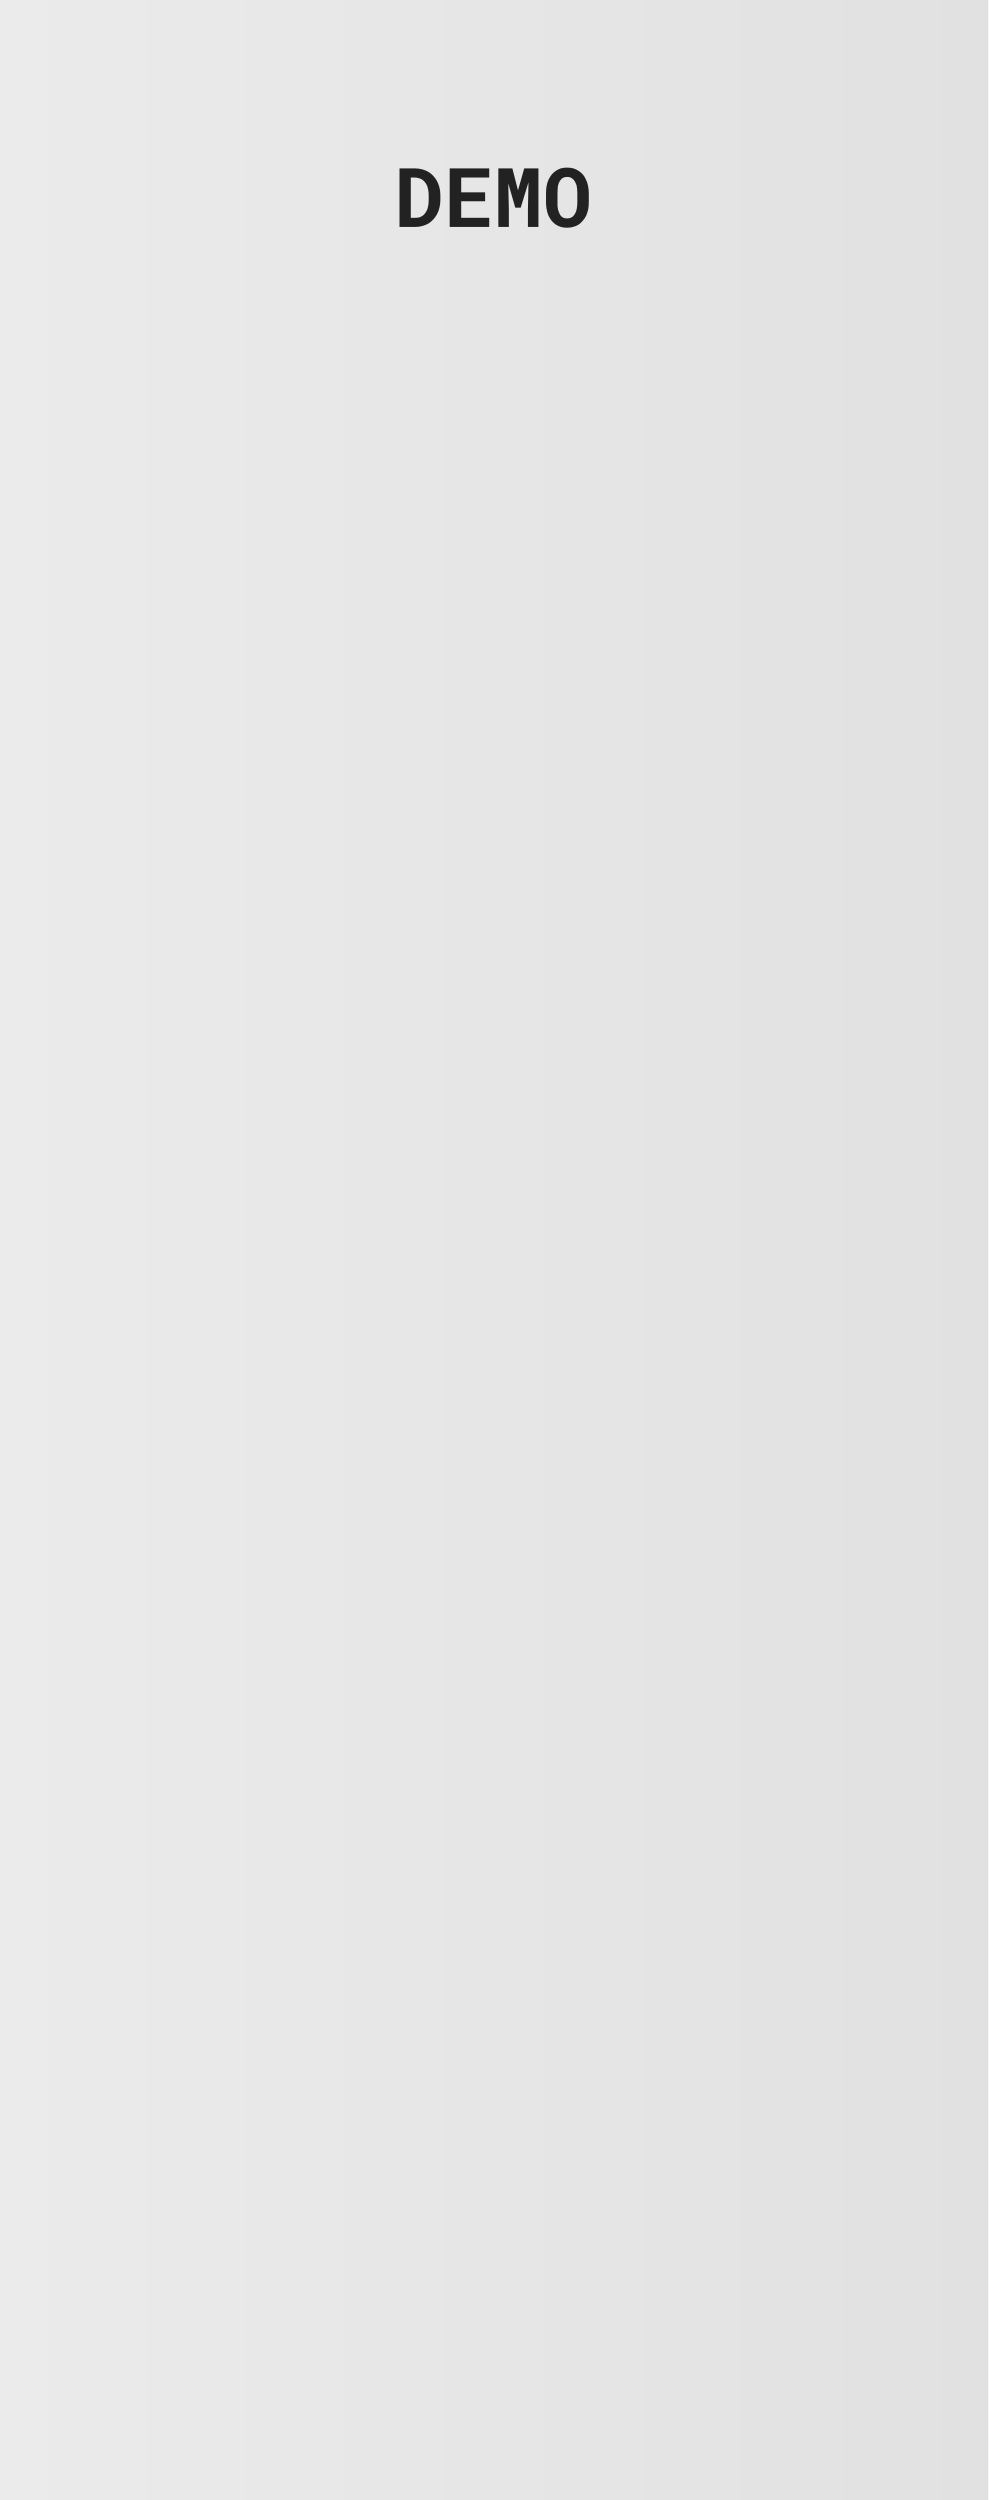
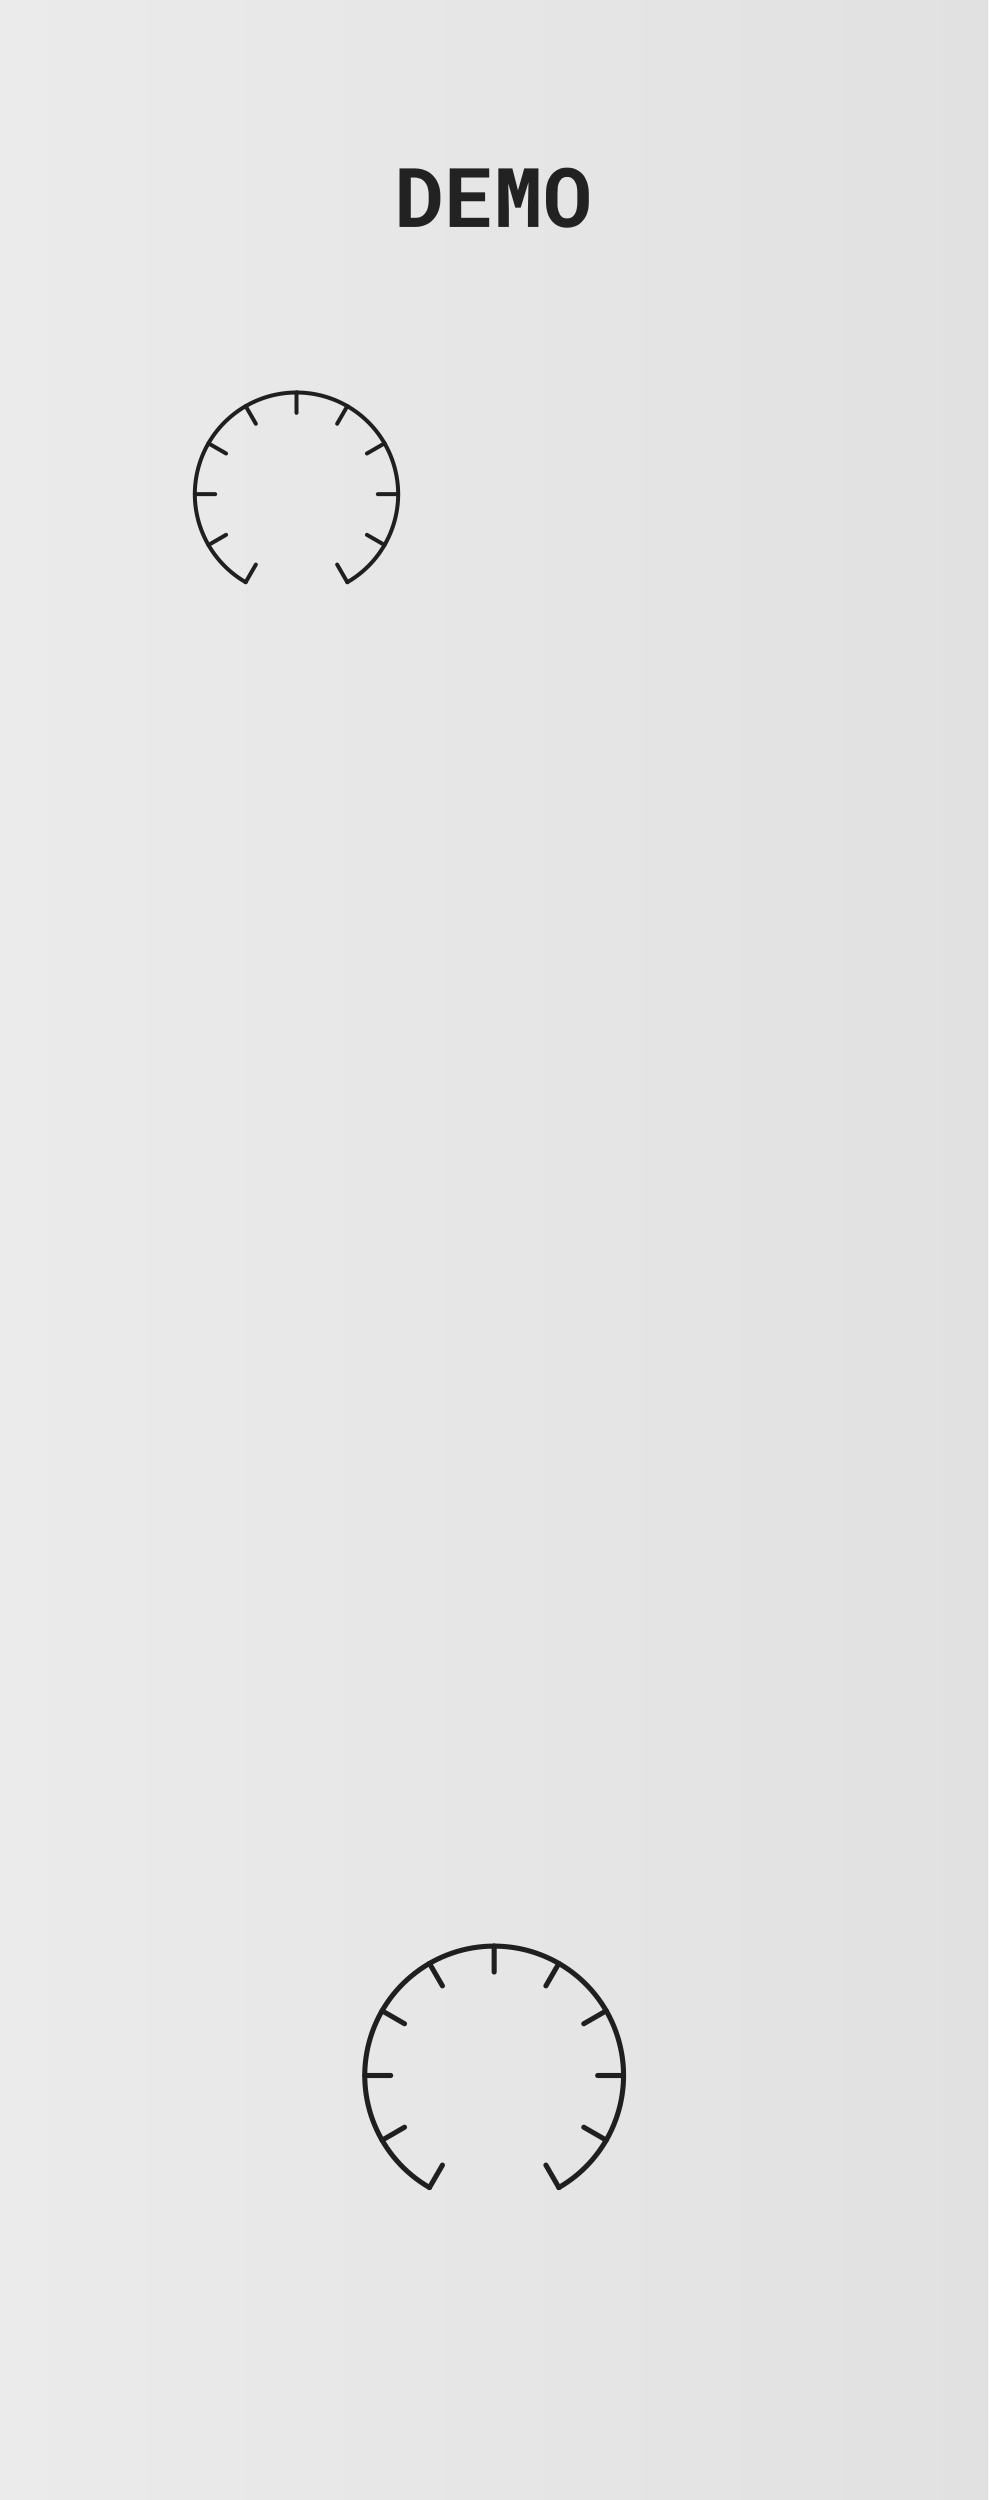
<svg xmlns="http://www.w3.org/2000/svg" version="1.1" width="50.8mm" height="128.5mm" viewBox="0 0 50.8 128.5">
  <defs>
    <linearGradient id="fundamental">
      <stop offset="0%" stop-color="#ebebeb" stop-opacity="1" />
      <stop offset="100%" stop-color="#e1e1e1" stop-opacity="1" />
    </linearGradient>
  </defs>
  <g style="display:none">
    <circle cx="35.56" cy="25.4" r="2.54" fill="#00ff00" />
    <circle cx="15.24" cy="25.4" r="2.54" fill="#ff0000" />
    <circle cx="15.24" cy="45.72" r="2.54" fill="#ff0000" />
    <circle cx="15.24" cy="66.04" r="2.54" fill="#ff0000" />
-     <circle cx="35.56" cy="45.72" r="2.54" fill="#ff0000" />
+     <circle cx="35.56" cy="55.88" r="2.54" fill="#ff0000" />
    <circle cx="25.4" cy="106.68" r="2.54" fill="#ff0000" />
    <circle cx="40.64" cy="106.68" r="2.54" fill="#ff00ff" />
    <circle cx="38.598" cy="99.06" r="2.54" fill="#ff00ff" />
    <circle cx="33.02" cy="93.482" r="2.54" fill="#ff00ff" />
    <circle cx="25.4" cy="91.44" r="2.54" fill="#ff00ff" />
    <circle cx="17.78" cy="93.482" r="2.54" fill="#ff00ff" />
    <circle cx="12.202" cy="99.06" r="2.54" fill="#ff00ff" />
    <circle cx="10.16" cy="106.68" r="2.54" fill="#ff00ff" />
  </g>
  <g>
    <rect x="0" y="0" width="50.8" height="128.5" fill="url(#fundamental)" />
  </g>
  <g />
  <g />
  <g />
  <g />
  <g />
  <g />
  <g>
+     <g fill="none" stroke="#1f1f1f" stroke-linecap="round" stroke-linejoin="round" stroke-width="0.187" transform="translate(15.24 25.4) scale(1.1)">
+       <line x1="-1.900" y1="3.291" x2="-2.375" y2="4.114" />
+       <line x1="-3.291" y1="1.900" x2="-4.114" y2="2.375" />
+       <line x1="-3.800" y1="0.000" x2="-4.750" y2="0.000" />
+       <line x1="-3.291" y1="-1.900" x2="-4.114" y2="-2.375" />
+       <line x1="-1.900" y1="-3.291" x2="-2.375" y2="-4.114" />
+       <line x1="0.000" y1="-3.800" x2="0.000" y2="-4.750" />
+       <line x1="1.900" y1="-3.291" x2="2.375" y2="-4.114" />
+       <line x1="3.291" y1="-1.900" x2="4.114" y2="-2.375" />
+       <line x1="3.800" y1="0.000" x2="4.750" y2="0.000" />
+       <line x1="3.291" y1="1.900" x2="4.114" y2="2.375" />
+       <line x1="1.900" y1="3.291" x2="2.375" y2="4.114" />
+       <g>
+         <path d="M0.000,-4.750 a4.750,4.750,0,0,0,-2.375,8.864" />
+         <path d="M0.000,-4.750 a4.750,4.750,0,0,1,2.375,8.864" />
+         <circle cx="0.000" cy="0.000" r="4.750" opacity="0.5" stroke="none" />
+       </g>
+     </g>
+     <g fill="none" stroke="#1f1f1f" stroke-linecap="round" stroke-linejoin="round" stroke-width="0.187" transform="translate(25.4 106.68) scale(1.4)">
+       <line x1="-1.900" y1="3.291" x2="-2.375" y2="4.114" />
+       <line x1="-3.291" y1="1.900" x2="-4.114" y2="2.375" />
+       <line x1="-3.800" y1="0.000" x2="-4.750" y2="0.000" />
+       <line x1="-3.291" y1="-1.900" x2="-4.114" y2="-2.375" />
+       <line x1="-1.900" y1="-3.291" x2="-2.375" y2="-4.114" />
+       <line x1="0.000" y1="-3.800" x2="0.000" y2="-4.750" />
+       <line x1="1.900" y1="-3.291" x2="2.375" y2="-4.114" />
+       <line x1="3.291" y1="-1.900" x2="4.114" y2="-2.375" />
+       <line x1="3.800" y1="0.000" x2="4.750" y2="0.000" />
+       <line x1="3.291" y1="1.900" x2="4.114" y2="2.375" />
+       <line x1="1.900" y1="3.291" x2="2.375" y2="4.114" />
+       <g>
+         <path d="M0.000,-4.750 a4.750,4.750,0,0,0,-2.375,8.864" />
+         <path d="M0.000,-4.750 a4.750,4.750,0,0,1,2.375,8.864" />
+         <circle cx="0.000" cy="0.000" r="4.750" opacity="0.5" stroke="none" />
+       </g>
+     </g>
+   </g>
+   <g>
    <g transform="translate(20.275,11.665)" fill="#222222">
      <path d="M0.26-3.01L0.26 0L1.07 0Q1.27 0 1.44-0.05Q1.62-0.10 1.77-0.19L1.77-0.19Q1.89-0.27 2.00-0.39Q2.10-0.50 2.18-0.64L2.18-0.64Q2.27-0.80 2.31-0.98Q2.36-1.17 2.36-1.38L2.36-1.38L2.36-1.63Q2.36-1.84 2.31-2.04Q2.26-2.23 2.17-2.39L2.17-2.39Q2.09-2.52 1.99-2.63Q1.89-2.74 1.76-2.82L1.76-2.82Q1.61-2.91 1.43-2.96Q1.25-3.01 1.04-3.01L1.04-3.01L0.26-3.01ZM0.84-0.47L0.84-2.54L1.04-2.54Q1.14-2.54 1.23-2.51Q1.32-2.49 1.40-2.45L1.40-2.45Q1.49-2.39 1.57-2.30Q1.64-2.21 1.69-2.09L1.69-2.09Q1.72-1.99 1.74-1.88Q1.76-1.76 1.76-1.63L1.76-1.63L1.76-1.38Q1.76-1.24 1.74-1.12Q1.72-1.00 1.69-0.91L1.69-0.91Q1.64-0.79 1.58-0.71Q1.52-0.63 1.44-0.57L1.44-0.57Q1.36-0.52 1.27-0.49Q1.17-0.47 1.07-0.47L1.07-0.47L0.84-0.47ZM3.43-1.32L4.66-1.32L4.66-1.78L3.43-1.78L3.43-2.54L4.87-2.54L4.87-3.01L2.84-3.01L2.84 0L4.87 0L4.87-0.47L3.43-0.47L3.43-1.32ZM6.35-1.88L6.06-3.01L5.34-3.01L5.34 0L5.88 0L5.88-0.89L5.85-2.24L6.21-0.99L6.49-0.99L6.89-2.30L6.86-0.89L6.86 0L7.40 0L7.40-3.01L6.67-3.01L6.35-1.88ZM9.99-1.28L9.99-1.28L9.99-1.72Q9.99-1.93 9.95-2.11Q9.92-2.29 9.84-2.44L9.84-2.44Q9.78-2.58 9.69-2.69Q9.59-2.80 9.47-2.88L9.47-2.88Q9.35-2.96 9.20-3.01Q9.05-3.05 8.87-3.05L8.87-3.05Q8.70-3.05 8.55-3.01Q8.41-2.96 8.29-2.88L8.29-2.88Q8.17-2.80 8.08-2.69Q7.99-2.57 7.92-2.43L7.92-2.43Q7.85-2.28 7.82-2.10Q7.79-1.92 7.79-1.72L7.79-1.72L7.79-1.28Q7.79-1.10 7.82-0.93Q7.85-0.76 7.90-0.62L7.90-0.62Q7.97-0.47 8.06-0.34Q8.16-0.22 8.28-0.13L8.28-0.13Q8.40-0.05 8.55-0.00Q8.70 0.04 8.87 0.04L8.87 0.04Q9.04 0.04 9.18 0.00Q9.33-0.04 9.45-0.11L9.45-0.11Q9.58-0.19 9.68-0.32Q9.79-0.44 9.86-0.59L9.86-0.59Q9.92-0.74 9.96-0.91Q9.99-1.09 9.99-1.28ZM9.40-1.73L9.40-1.73L9.40-1.28Q9.40-1.17 9.39-1.07Q9.38-0.97 9.36-0.88L9.36-0.88Q9.33-0.77 9.28-0.68Q9.23-0.59 9.16-0.53L9.16-0.53Q9.11-0.49 9.03-0.46Q8.96-0.44 8.87-0.44L8.87-0.44Q8.78-0.44 8.71-0.46Q8.64-0.49 8.58-0.54L8.58-0.54Q8.52-0.60 8.48-0.69Q8.44-0.78 8.41-0.88L8.41-0.88Q8.39-0.97 8.38-1.07Q8.38-1.17 8.38-1.28L8.38-1.28L8.38-1.73Q8.38-1.84 8.39-1.95Q8.39-2.05 8.41-2.14L8.41-2.14Q8.44-2.26 8.49-2.34Q8.54-2.43 8.61-2.49L8.61-2.49Q8.66-2.53 8.73-2.55Q8.79-2.57 8.87-2.57L8.87-2.57Q8.96-2.57 9.03-2.55Q9.10-2.52 9.15-2.48L9.15-2.48Q9.22-2.43 9.27-2.34Q9.32-2.25 9.36-2.14L9.36-2.14Q9.38-2.05 9.39-1.95Q9.40-1.84 9.40-1.73Z" />
    </g>
  </g>
</svg>
